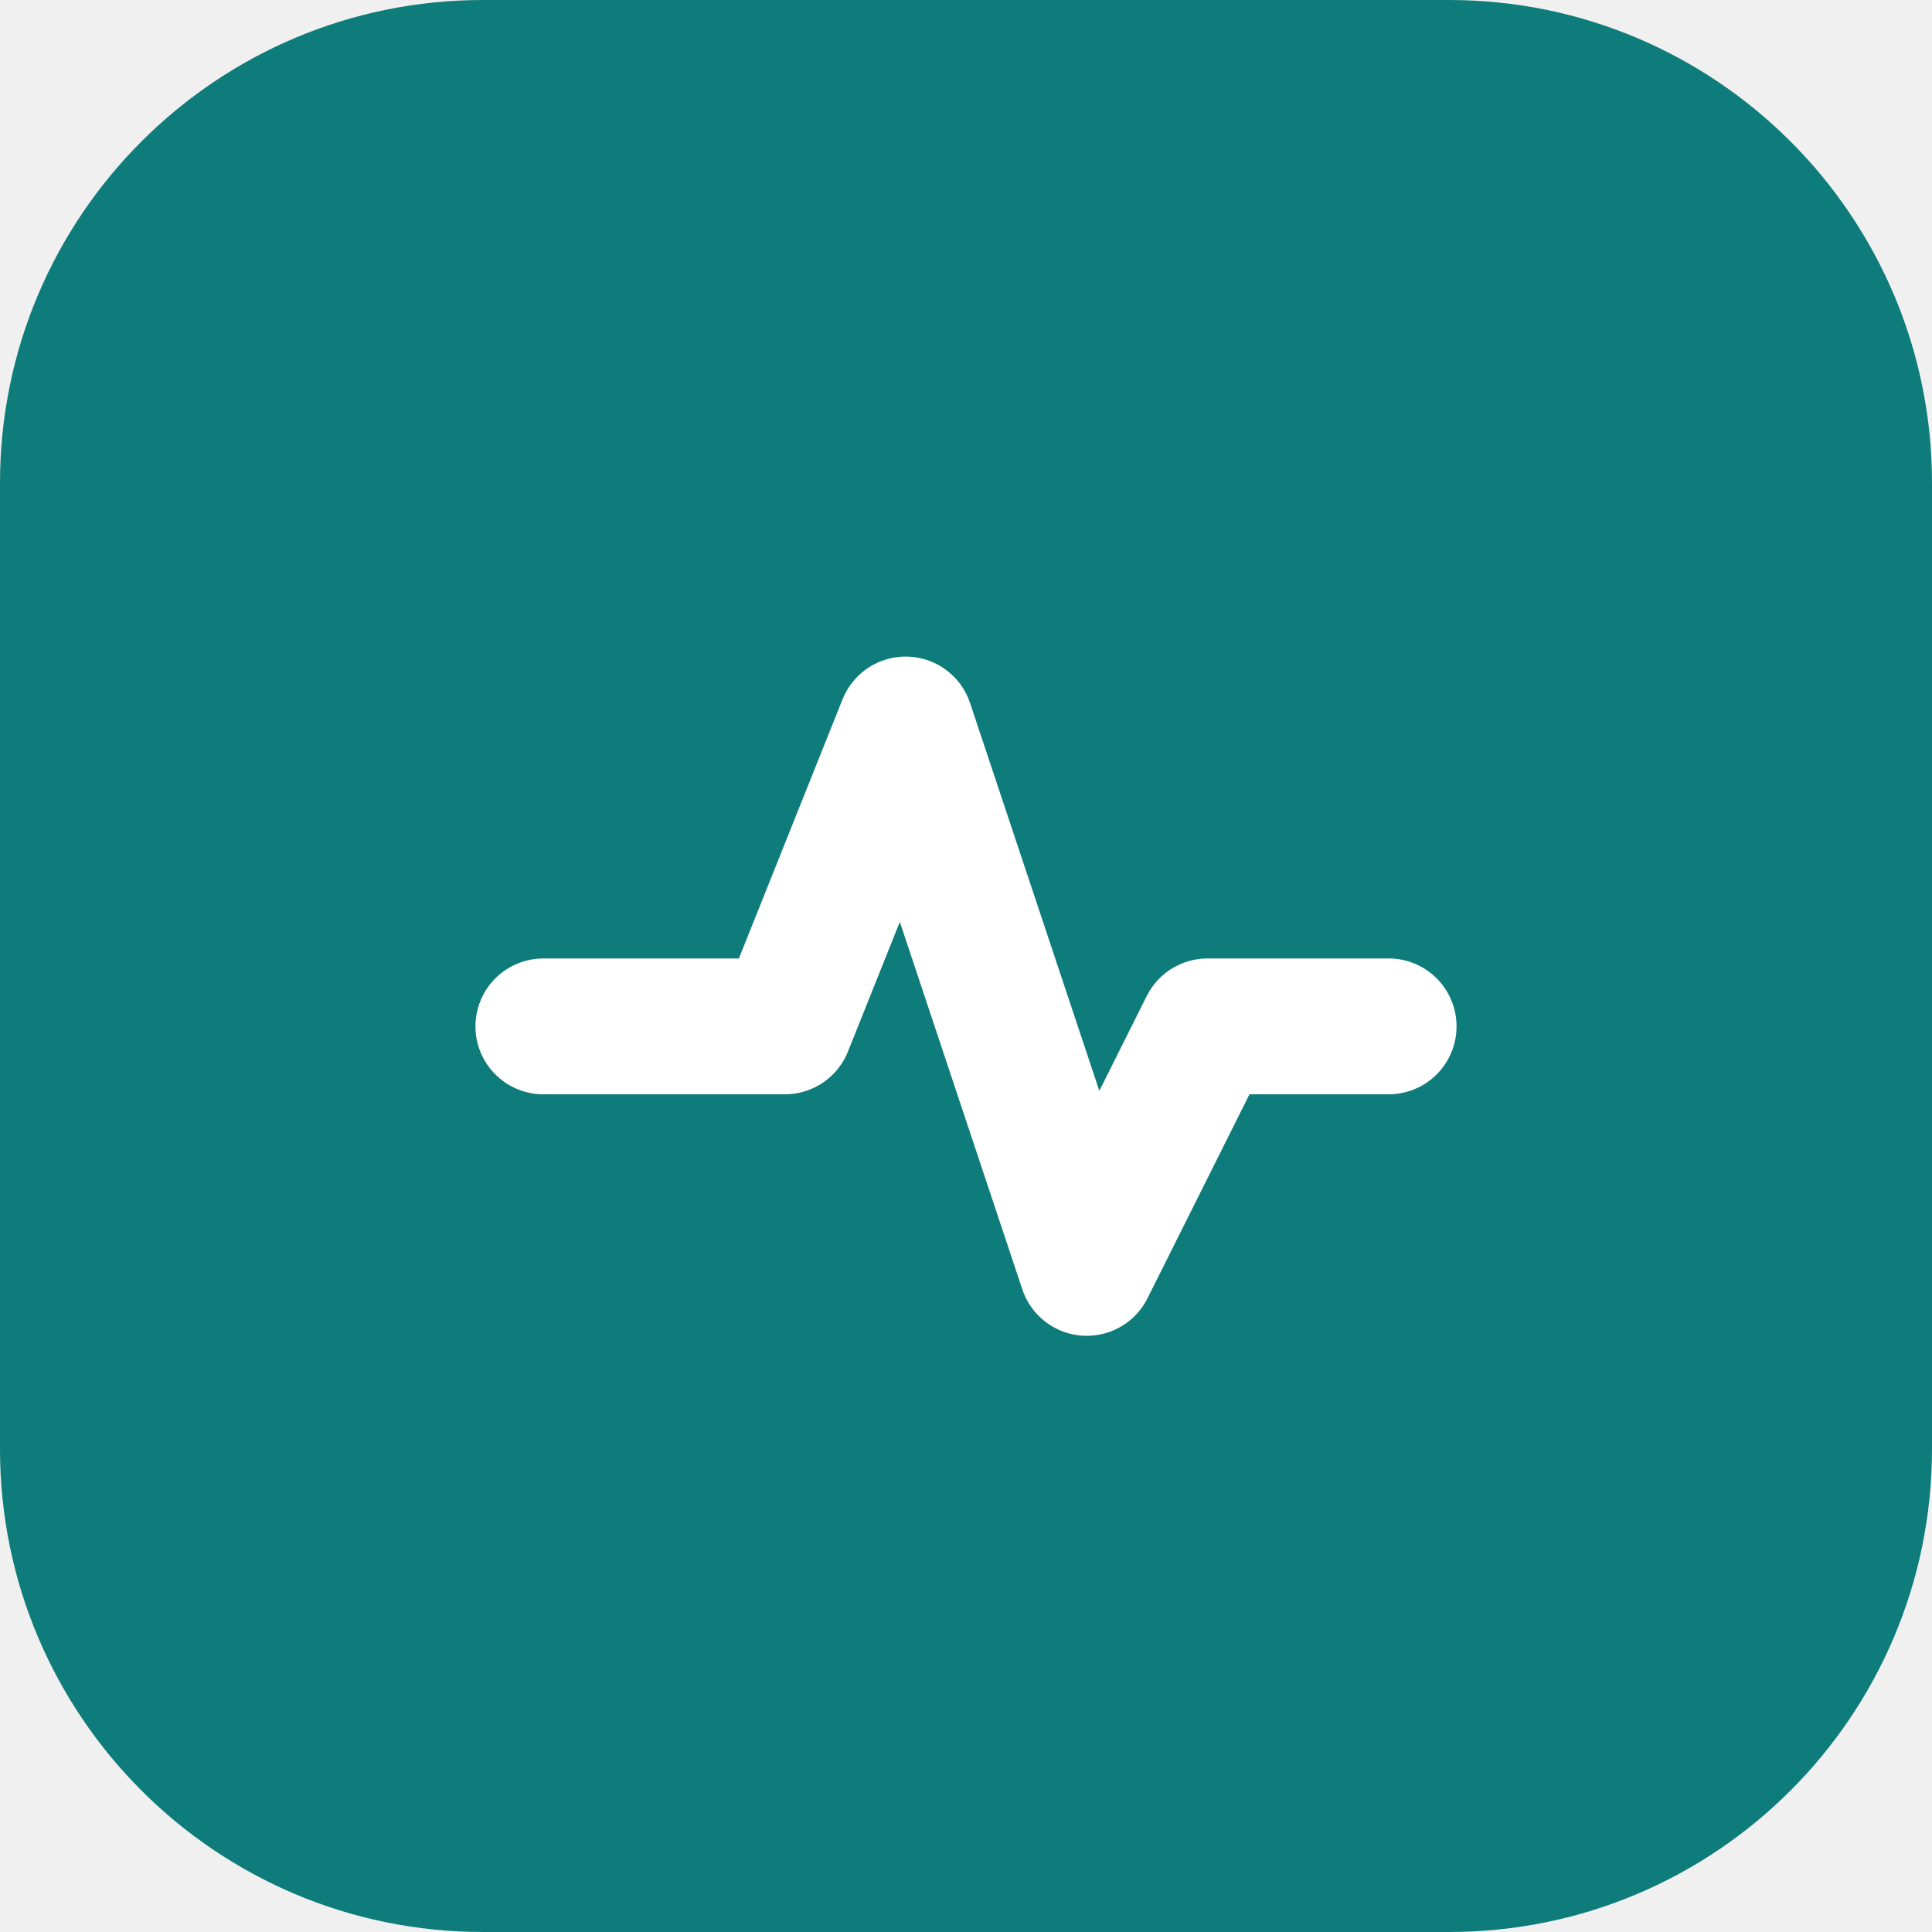
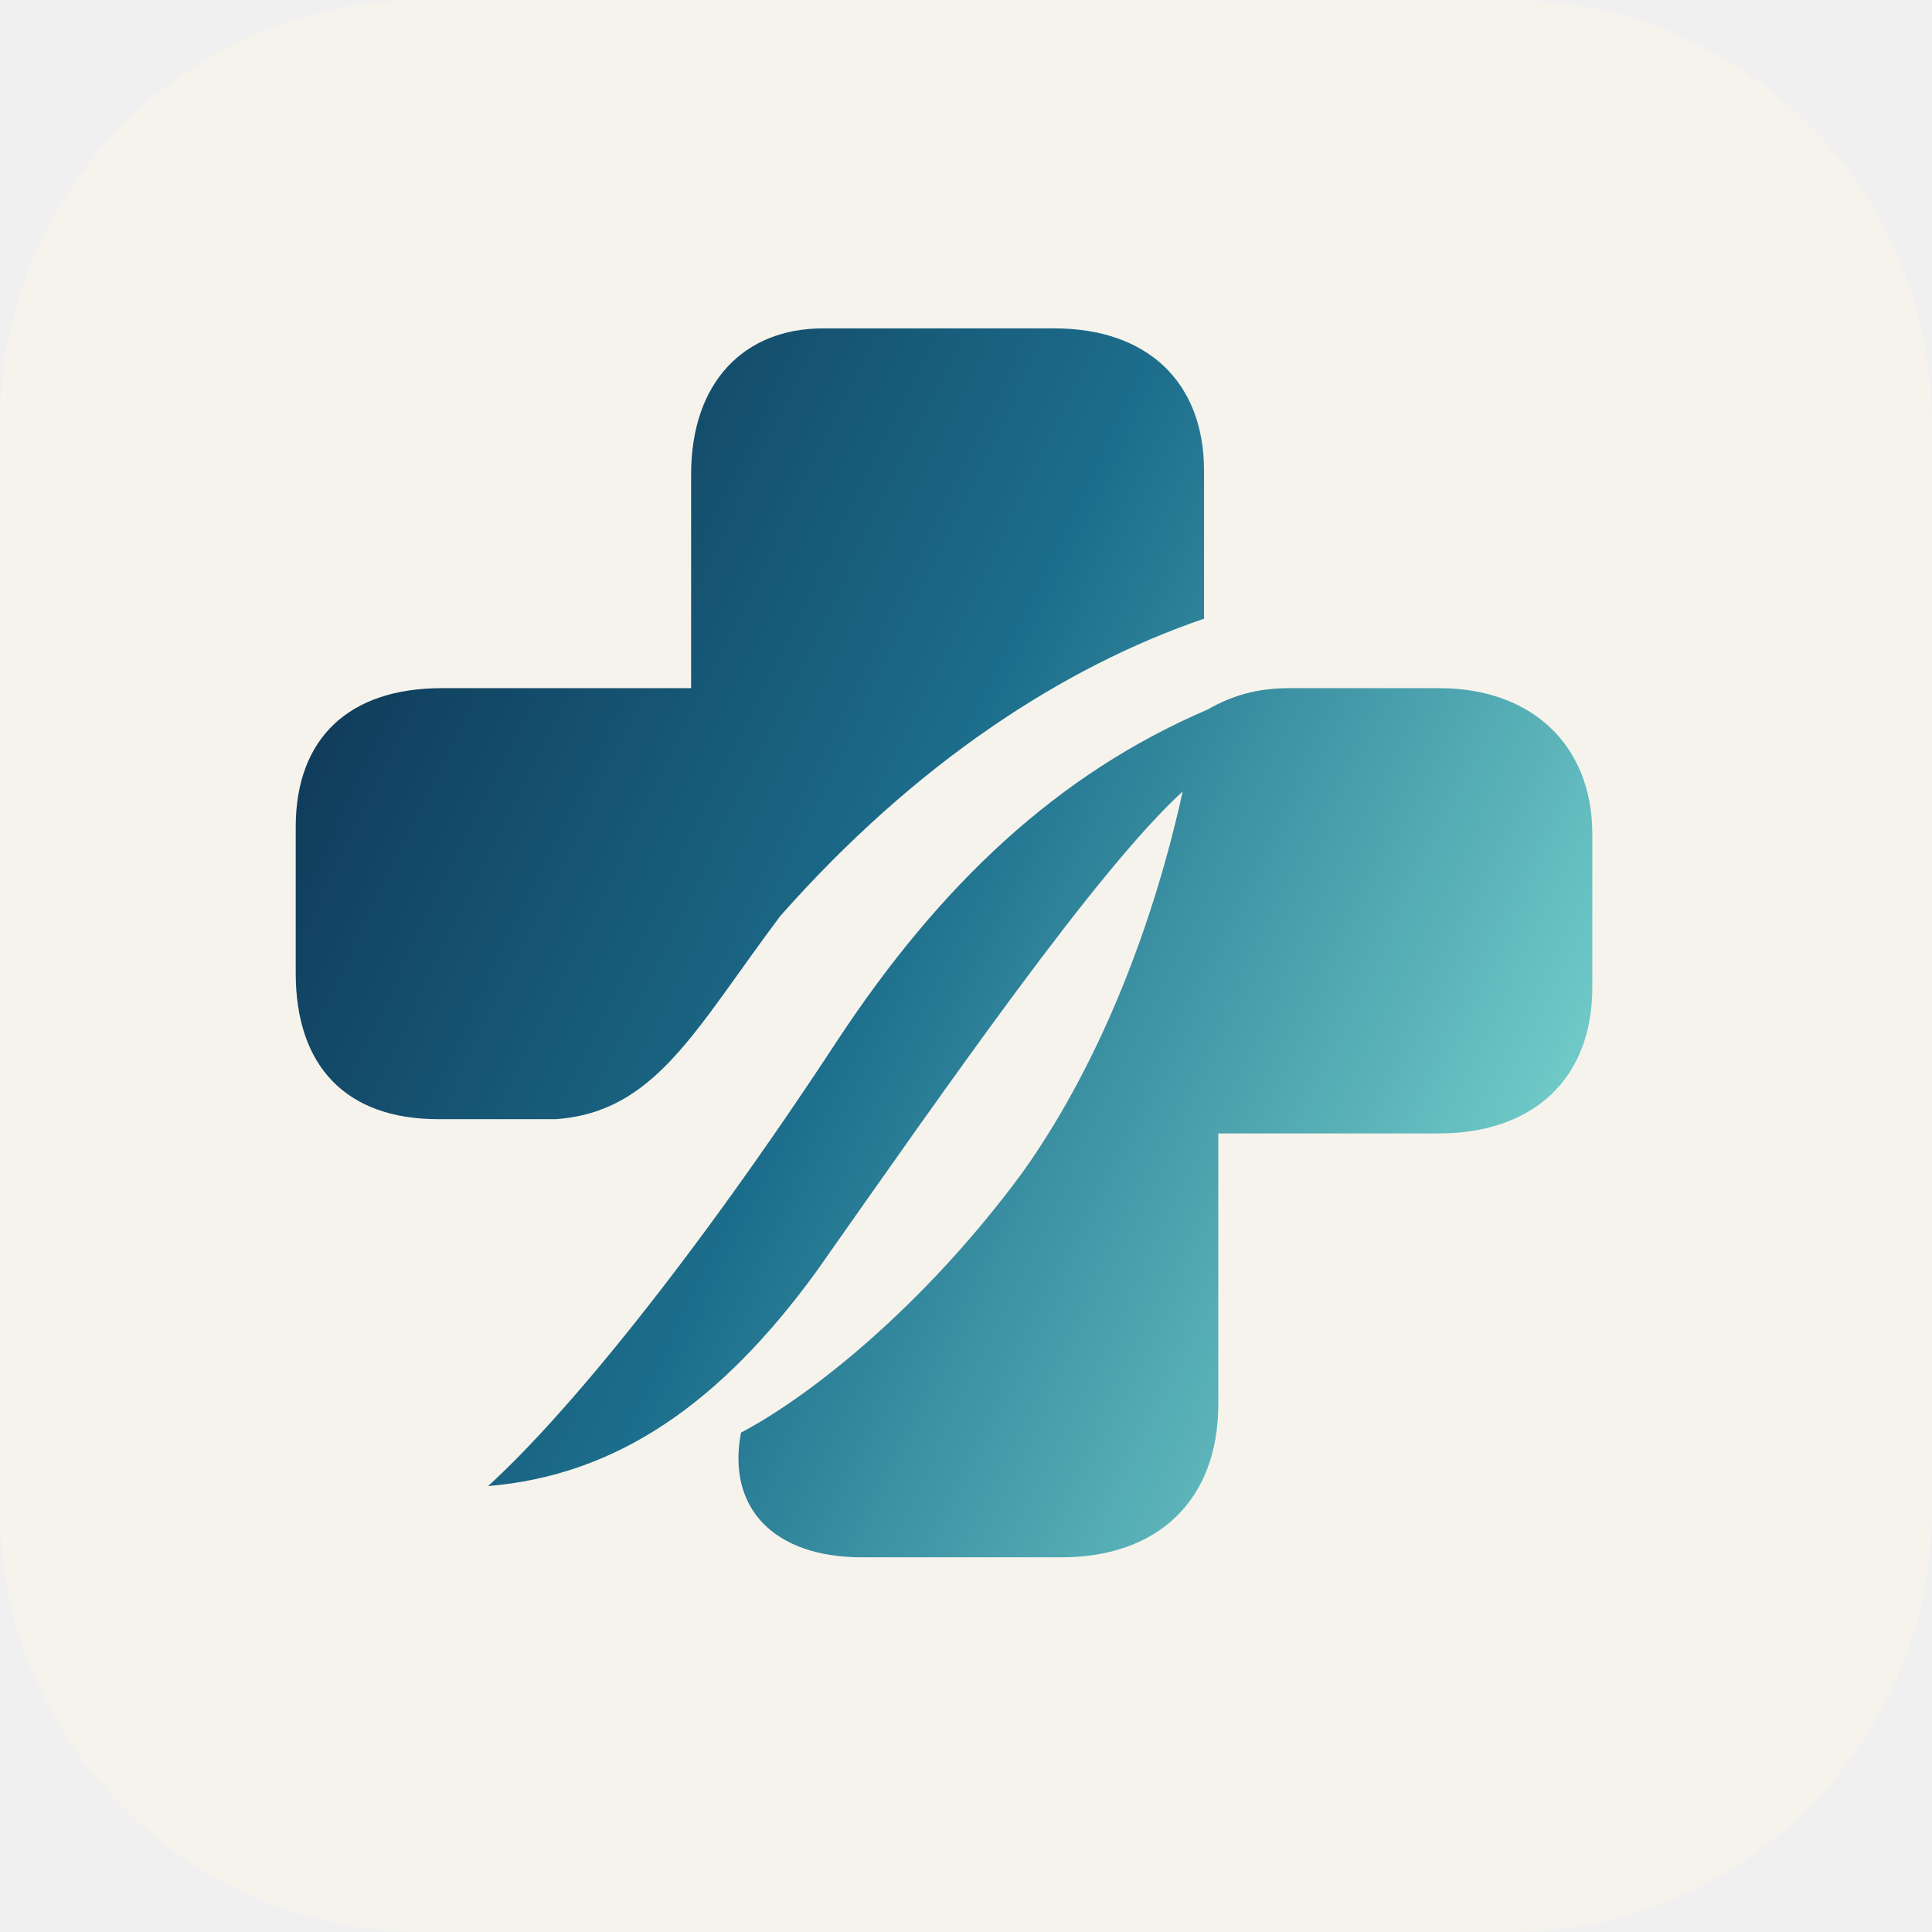
- <svg xmlns="http://www.w3.org/2000/svg" viewBox="0 0 32 32">
-   <rect width="32" height="32" rx="8" fill="#0E7C7B" />
-   <path d="M9 17h4l2-5 3 9 2-4h3" fill="none" stroke="#FFFFFF" stroke-width="2.25" stroke-linecap="round" stroke-linejoin="round" />
+ <svg xmlns="http://www.w3.org/2000/svg" viewBox="0 0 64 64">
+   <style>
+     .tile { fill: #f6f3ec; }
+     .mark { fill: url(#g); }
+     @media (prefers-color-scheme: dark) {
+       .tile { fill: #0e1824; }
+       .mark { fill: #f6f3ec; }
+     }
+   </style>
+   <defs>
+     <linearGradient id="g" x1="4" y1="16" x2="78" y2="52" gradientUnits="userSpaceOnUse">
+       <stop offset="0%" stop-color="#0e3352" />
+       <stop offset="48%" stop-color="#1c6e8c" />
+       <stop offset="100%" stop-color="#79d4ce" />
+     </linearGradient>
+   </defs>
+   <rect class="tile" width="64" height="64" rx="14" />
+   <g class="mark" transform="translate(7.2 8.4) scale(0.59)">
+     <path d="M34 4.2H47C52.2 4.2 55.4 7.2 55.4 12.2V20.5C47.5 23.2 39.2 28.6 31.6 37.2C26.8 43.6 24.6 48.2 19 48.6H12.4C7.2 48.6 4.4 45.6 4.4 40.4V32.2C4.4 27.2 7.4 24.4 12.6 24.4H26.6V12.4C26.6 7.2 29.6 4.2 34 4.2Z" />
+     <path d="M60.2 24.4H68.6C73.8 24.4 77.2 27.6 77.2 32.6V41.2C77.2 46.4 73.8 49.4 68.6 49.4H56.2V64.6C56.2 70 52.8 73.2 47.4 73.2H36.2C31.2 73.2 28.6 70.4 29.4 66.2C33.2 64.2 39.6 59.2 45.2 51.6C49.2 46 52.4 38.4 54.2 30.2C49.4 34.6 41.2 46.4 33.6 57.2C28.2 64.6 22.4 68.6 15.2 69.2C19.6 65.2 26.8 56.4 34.8 44.2C40.6 35.4 47.2 29.2 55.6 25.6C57 24.8 58.4 24.4 60.2 24.4Z" />
+   </g>
</svg>
